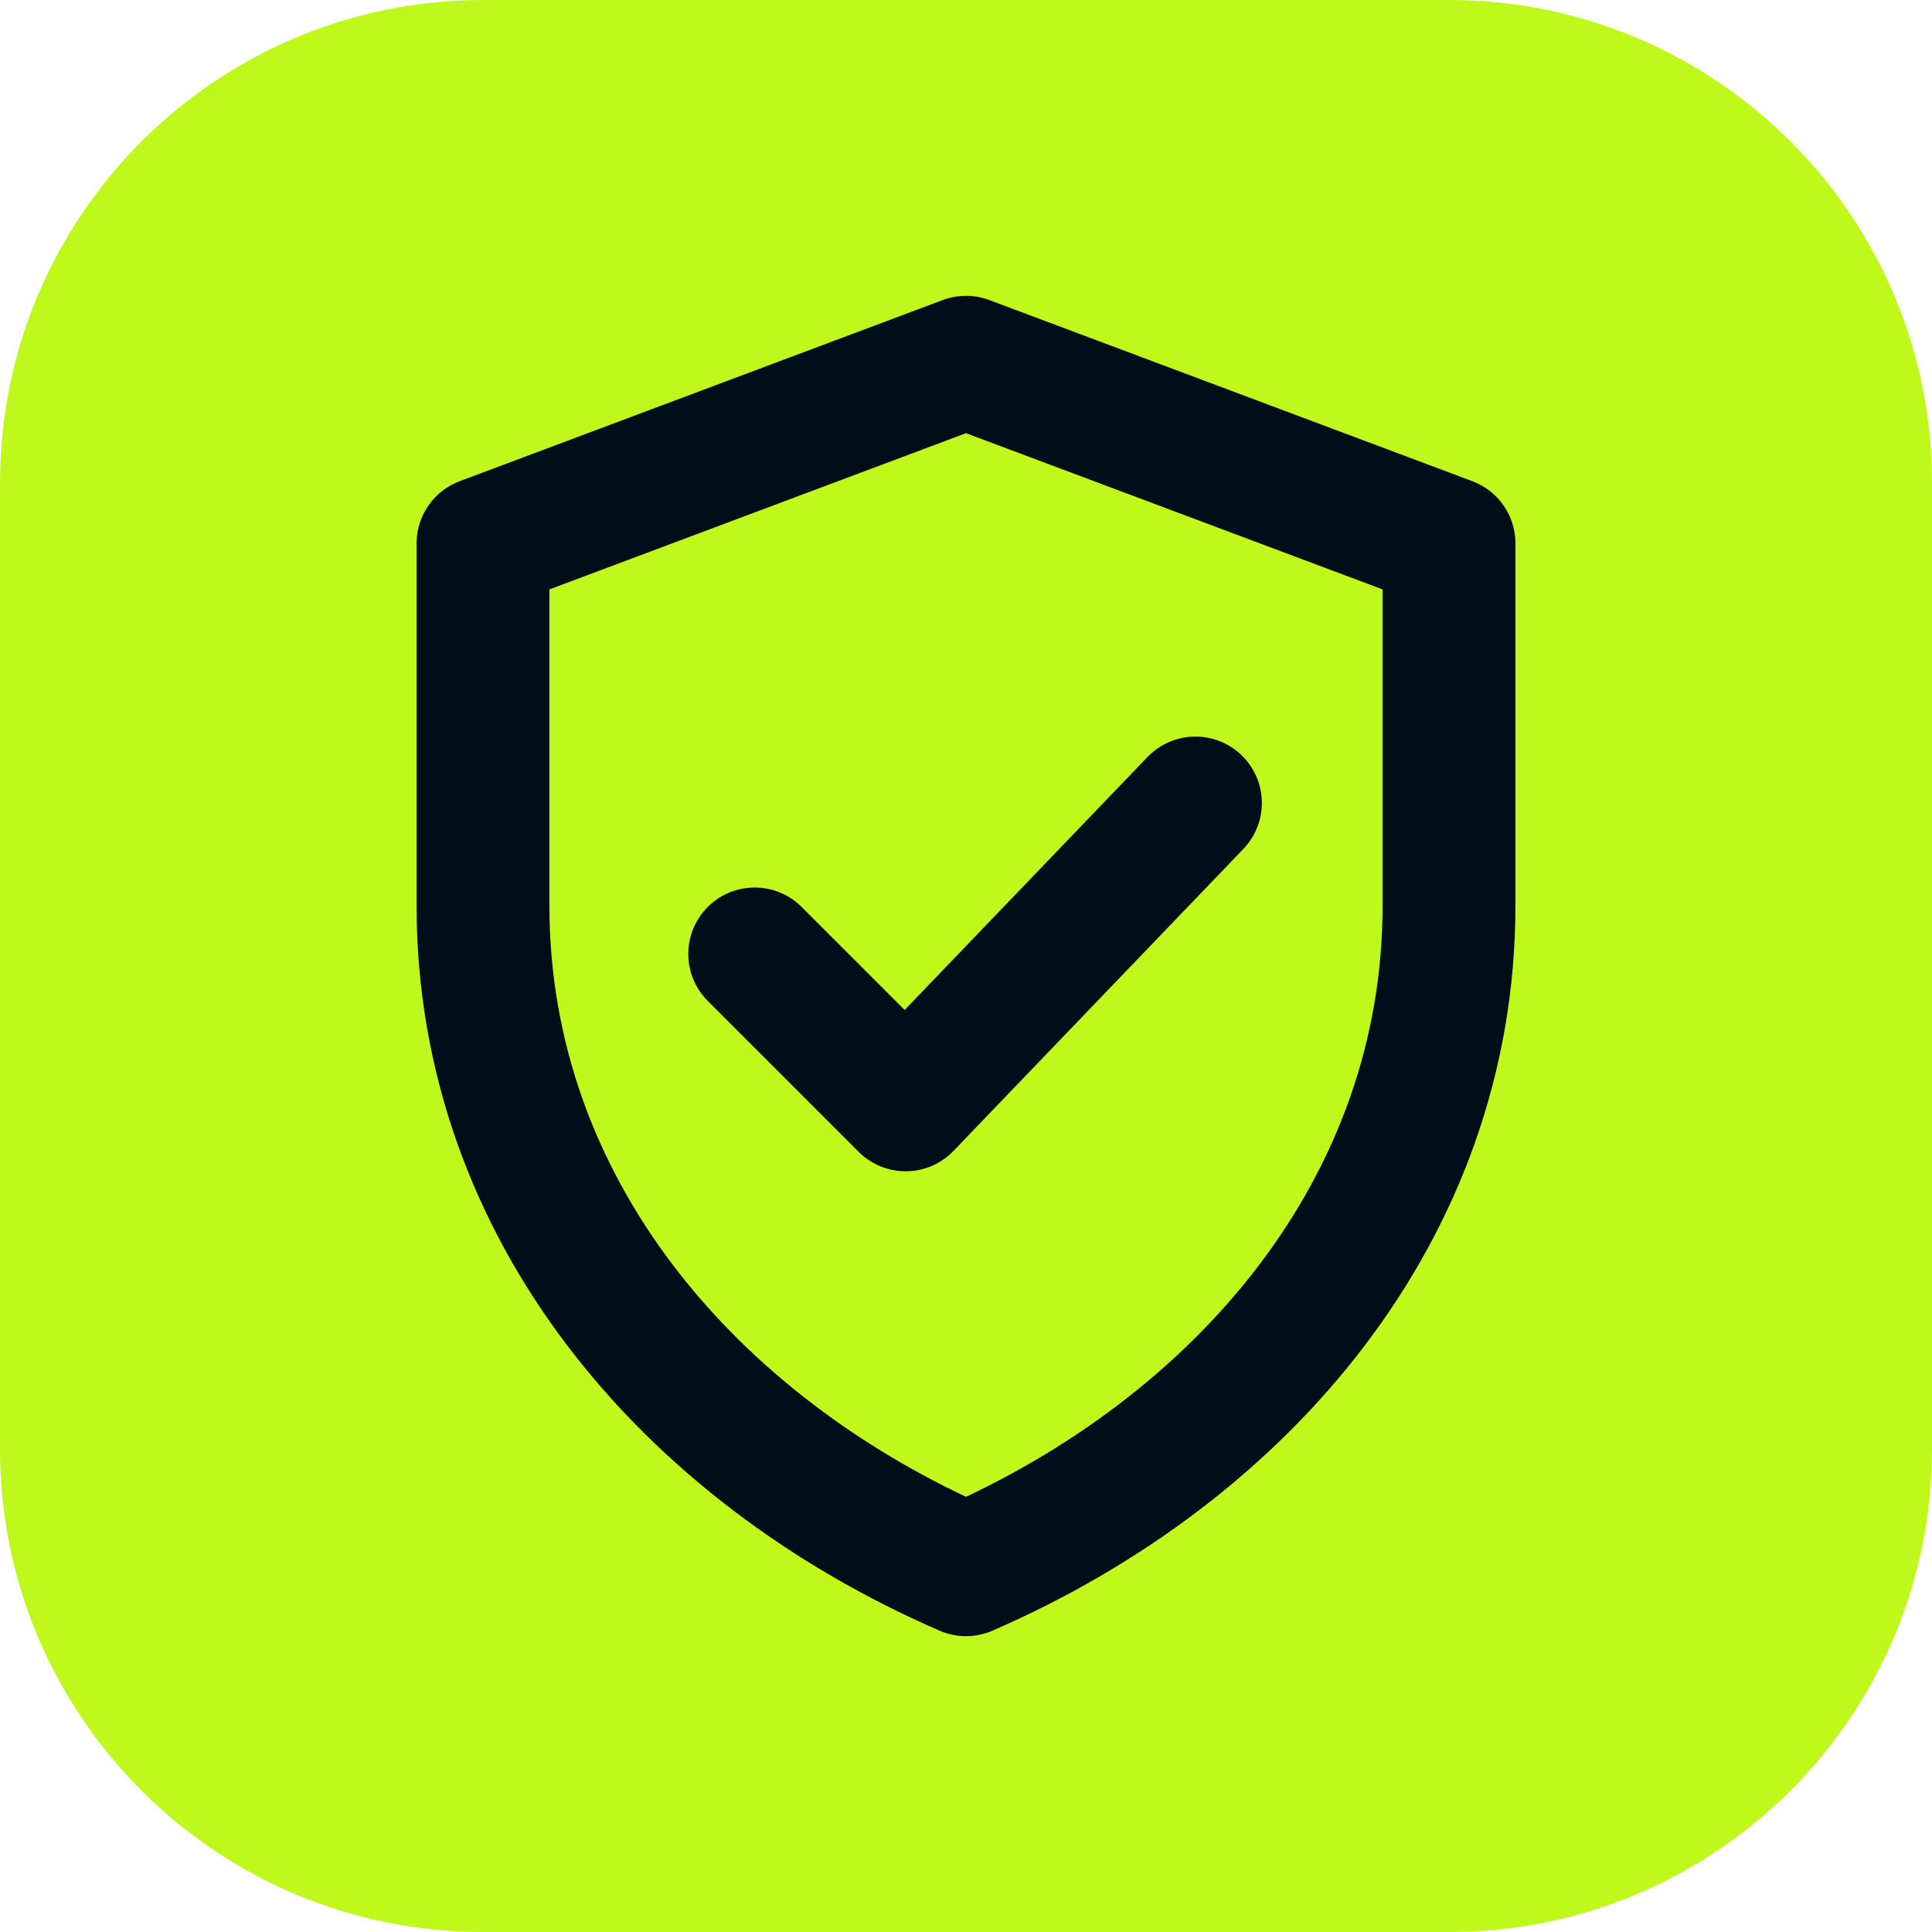
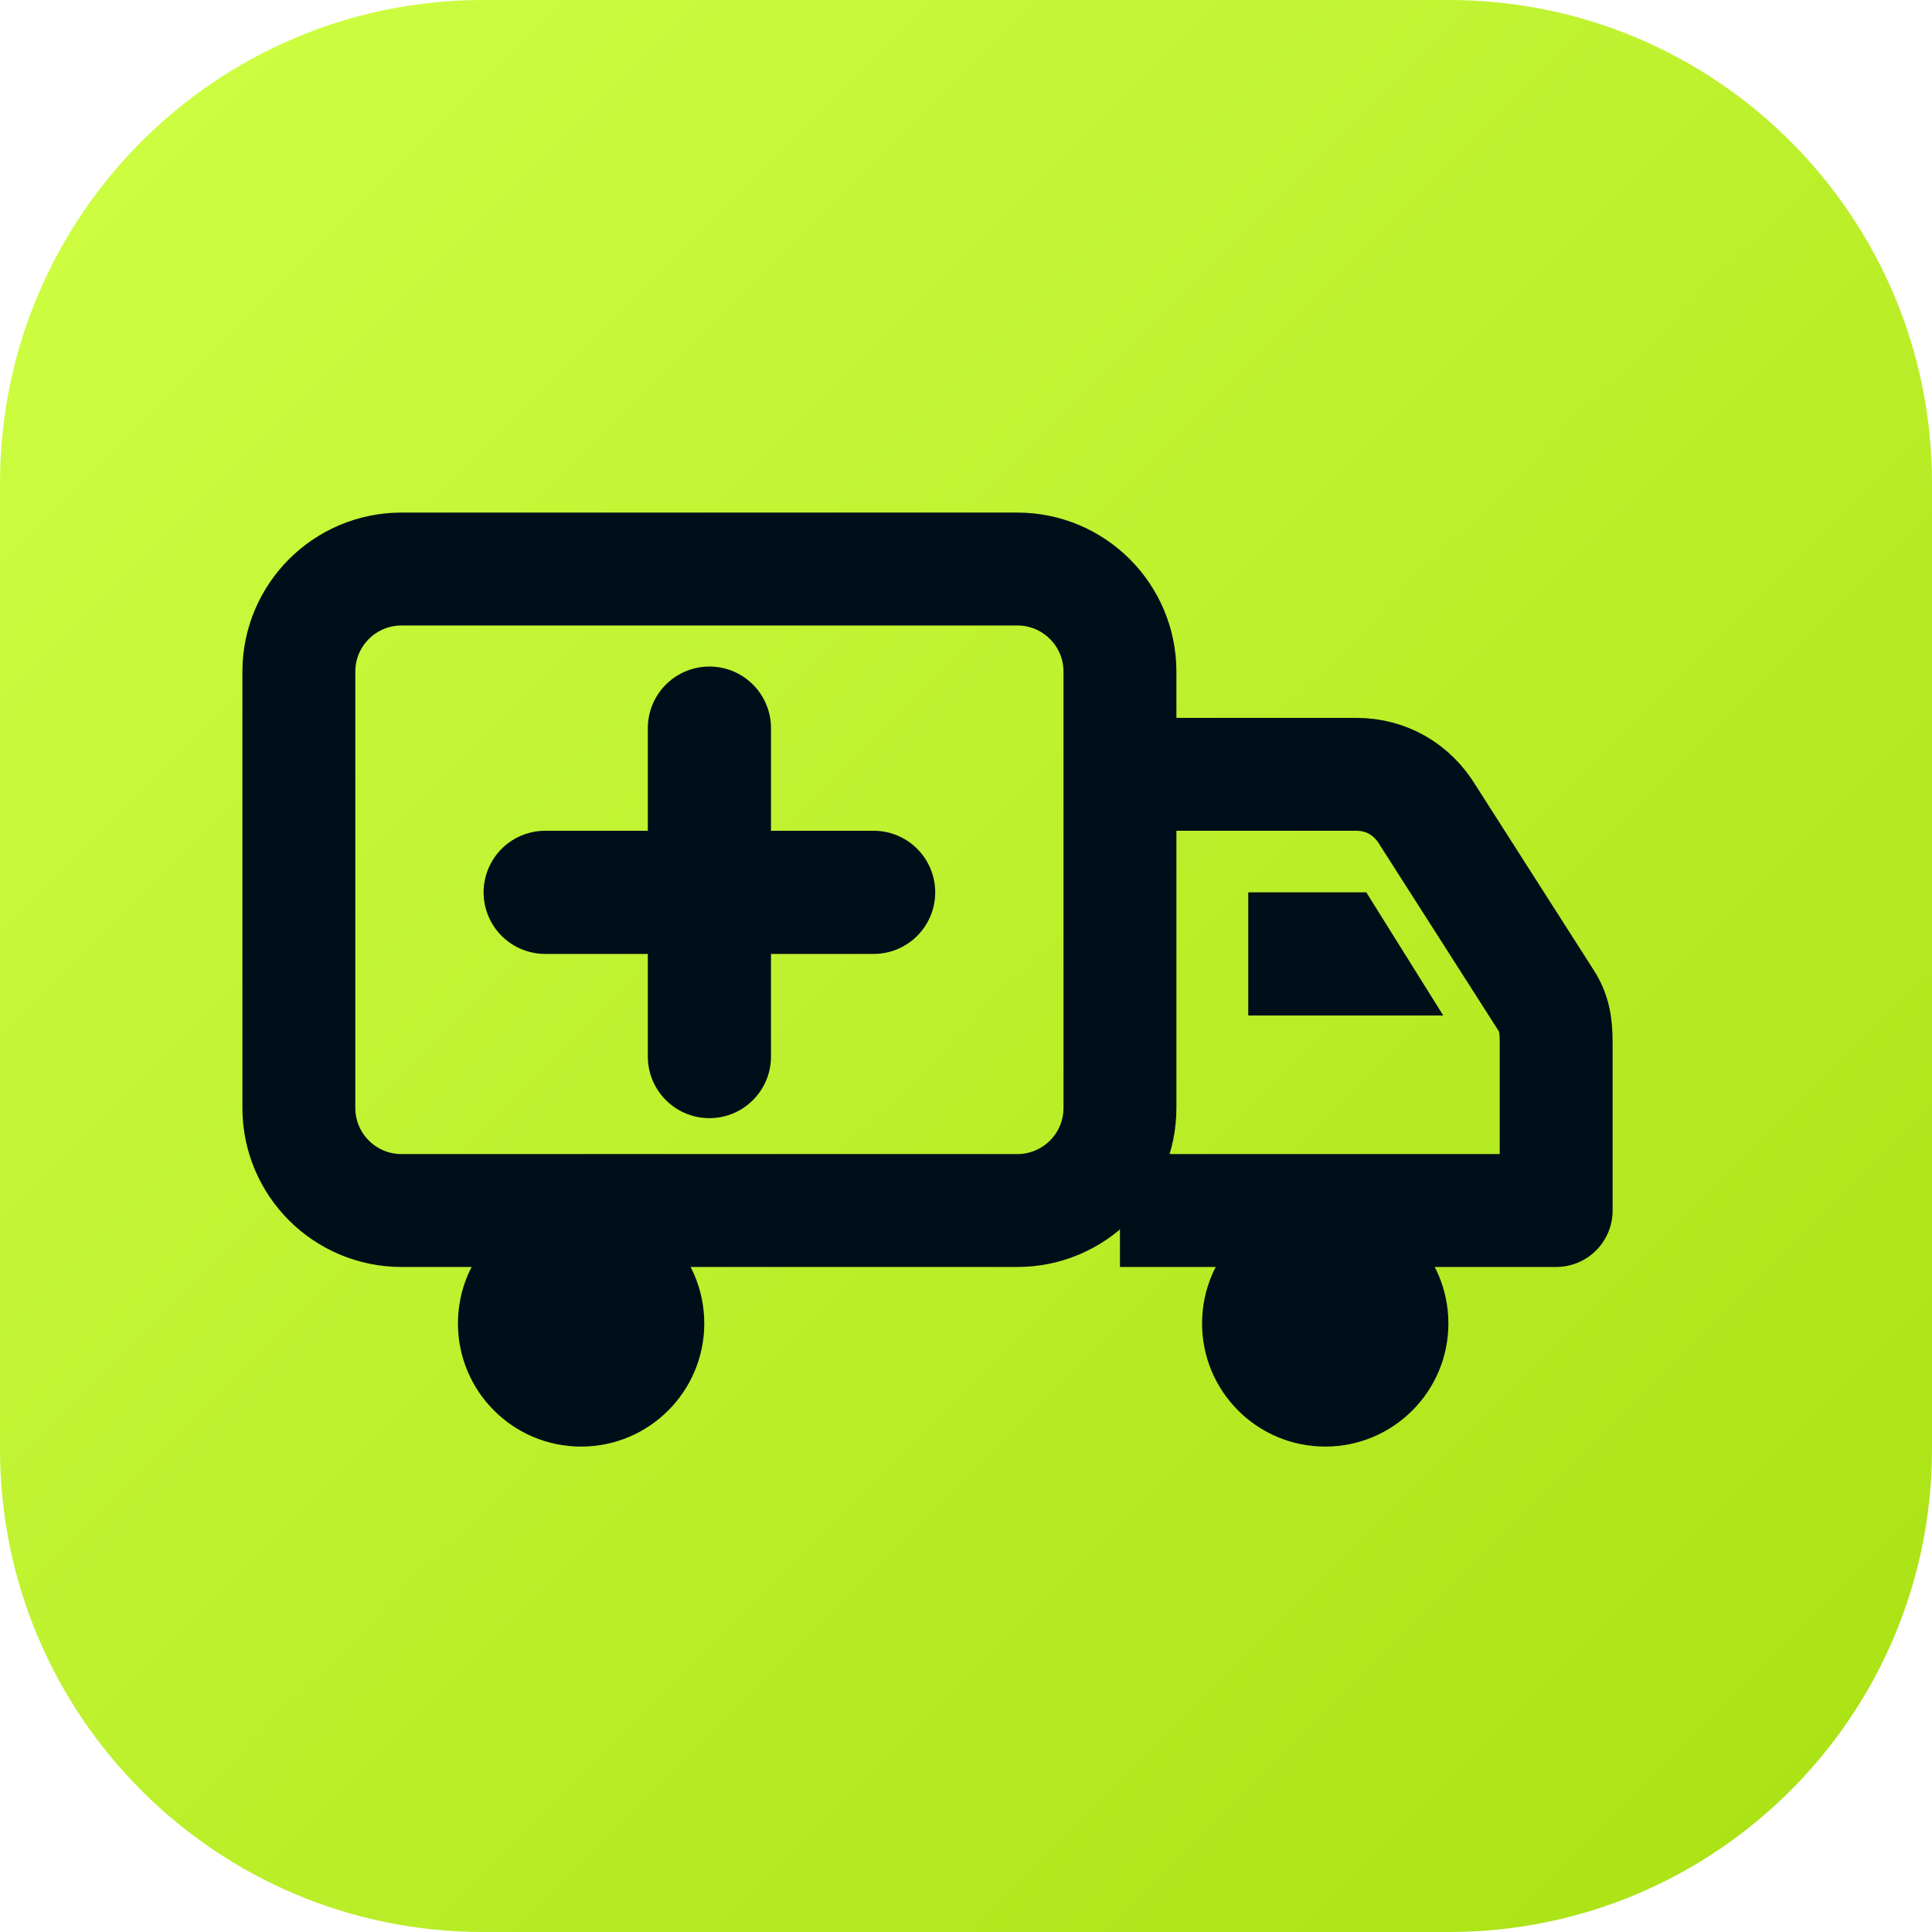
<svg xmlns="http://www.w3.org/2000/svg" viewBox="0 0 32 32">
-   <rect width="32" height="32" rx="8" fill="#bef91b" />
-   <path d="M16 6l8 3v6c0 5-3.4 9-8 11-4.6-2-8-6-8-11V9z" fill="none" stroke="#000E19" stroke-width="2.2" stroke-linejoin="round" />
-   <path d="M12.5 15.8l2.5 2.5 4.8-5" fill="none" stroke="#000E19" stroke-width="2.2" stroke-linecap="round" stroke-linejoin="round" />
+   <defs>
+     <linearGradient id="g" x1="0" y1="0" x2="1" y2="1">
+       <stop offset="0" stop-color="#D0FF45" />
+       <stop offset="1" stop-color="#A9E113" />
+     </linearGradient>
+   </defs>
+   <rect width="32" height="32" rx="8" fill="url(#g)" />
+   <g transform="translate(2.4 2.2) scale(.85)" fill="none" stroke="#000E19">
+     <rect x="3" y="8.5" width="16" height="12.5" rx="2" stroke-width="2.2" />
+     <path d="M11 11.6v6.4M7.8 14.8h6.4" stroke-width="2.4" stroke-linecap="round" />
+     <path d="M19 12.5h4.6c.6 0 1.1.3 1.4.8l2.3 3.6c.2.3.2.6.2.9V21H19" stroke-width="2.2" stroke-linejoin="round" />
+   </g>
+   <g transform="translate(2.4 2.2) scale(.85)" fill="#000E19">
+     <path d="M21.5 14.8h2.3l1.5 2.4h-3.8z" />
+     <circle cx="8.5" cy="23.2" r="2.4" />
+     <circle cx="23" cy="23.2" r="2.4" />
+   </g>
</svg>
